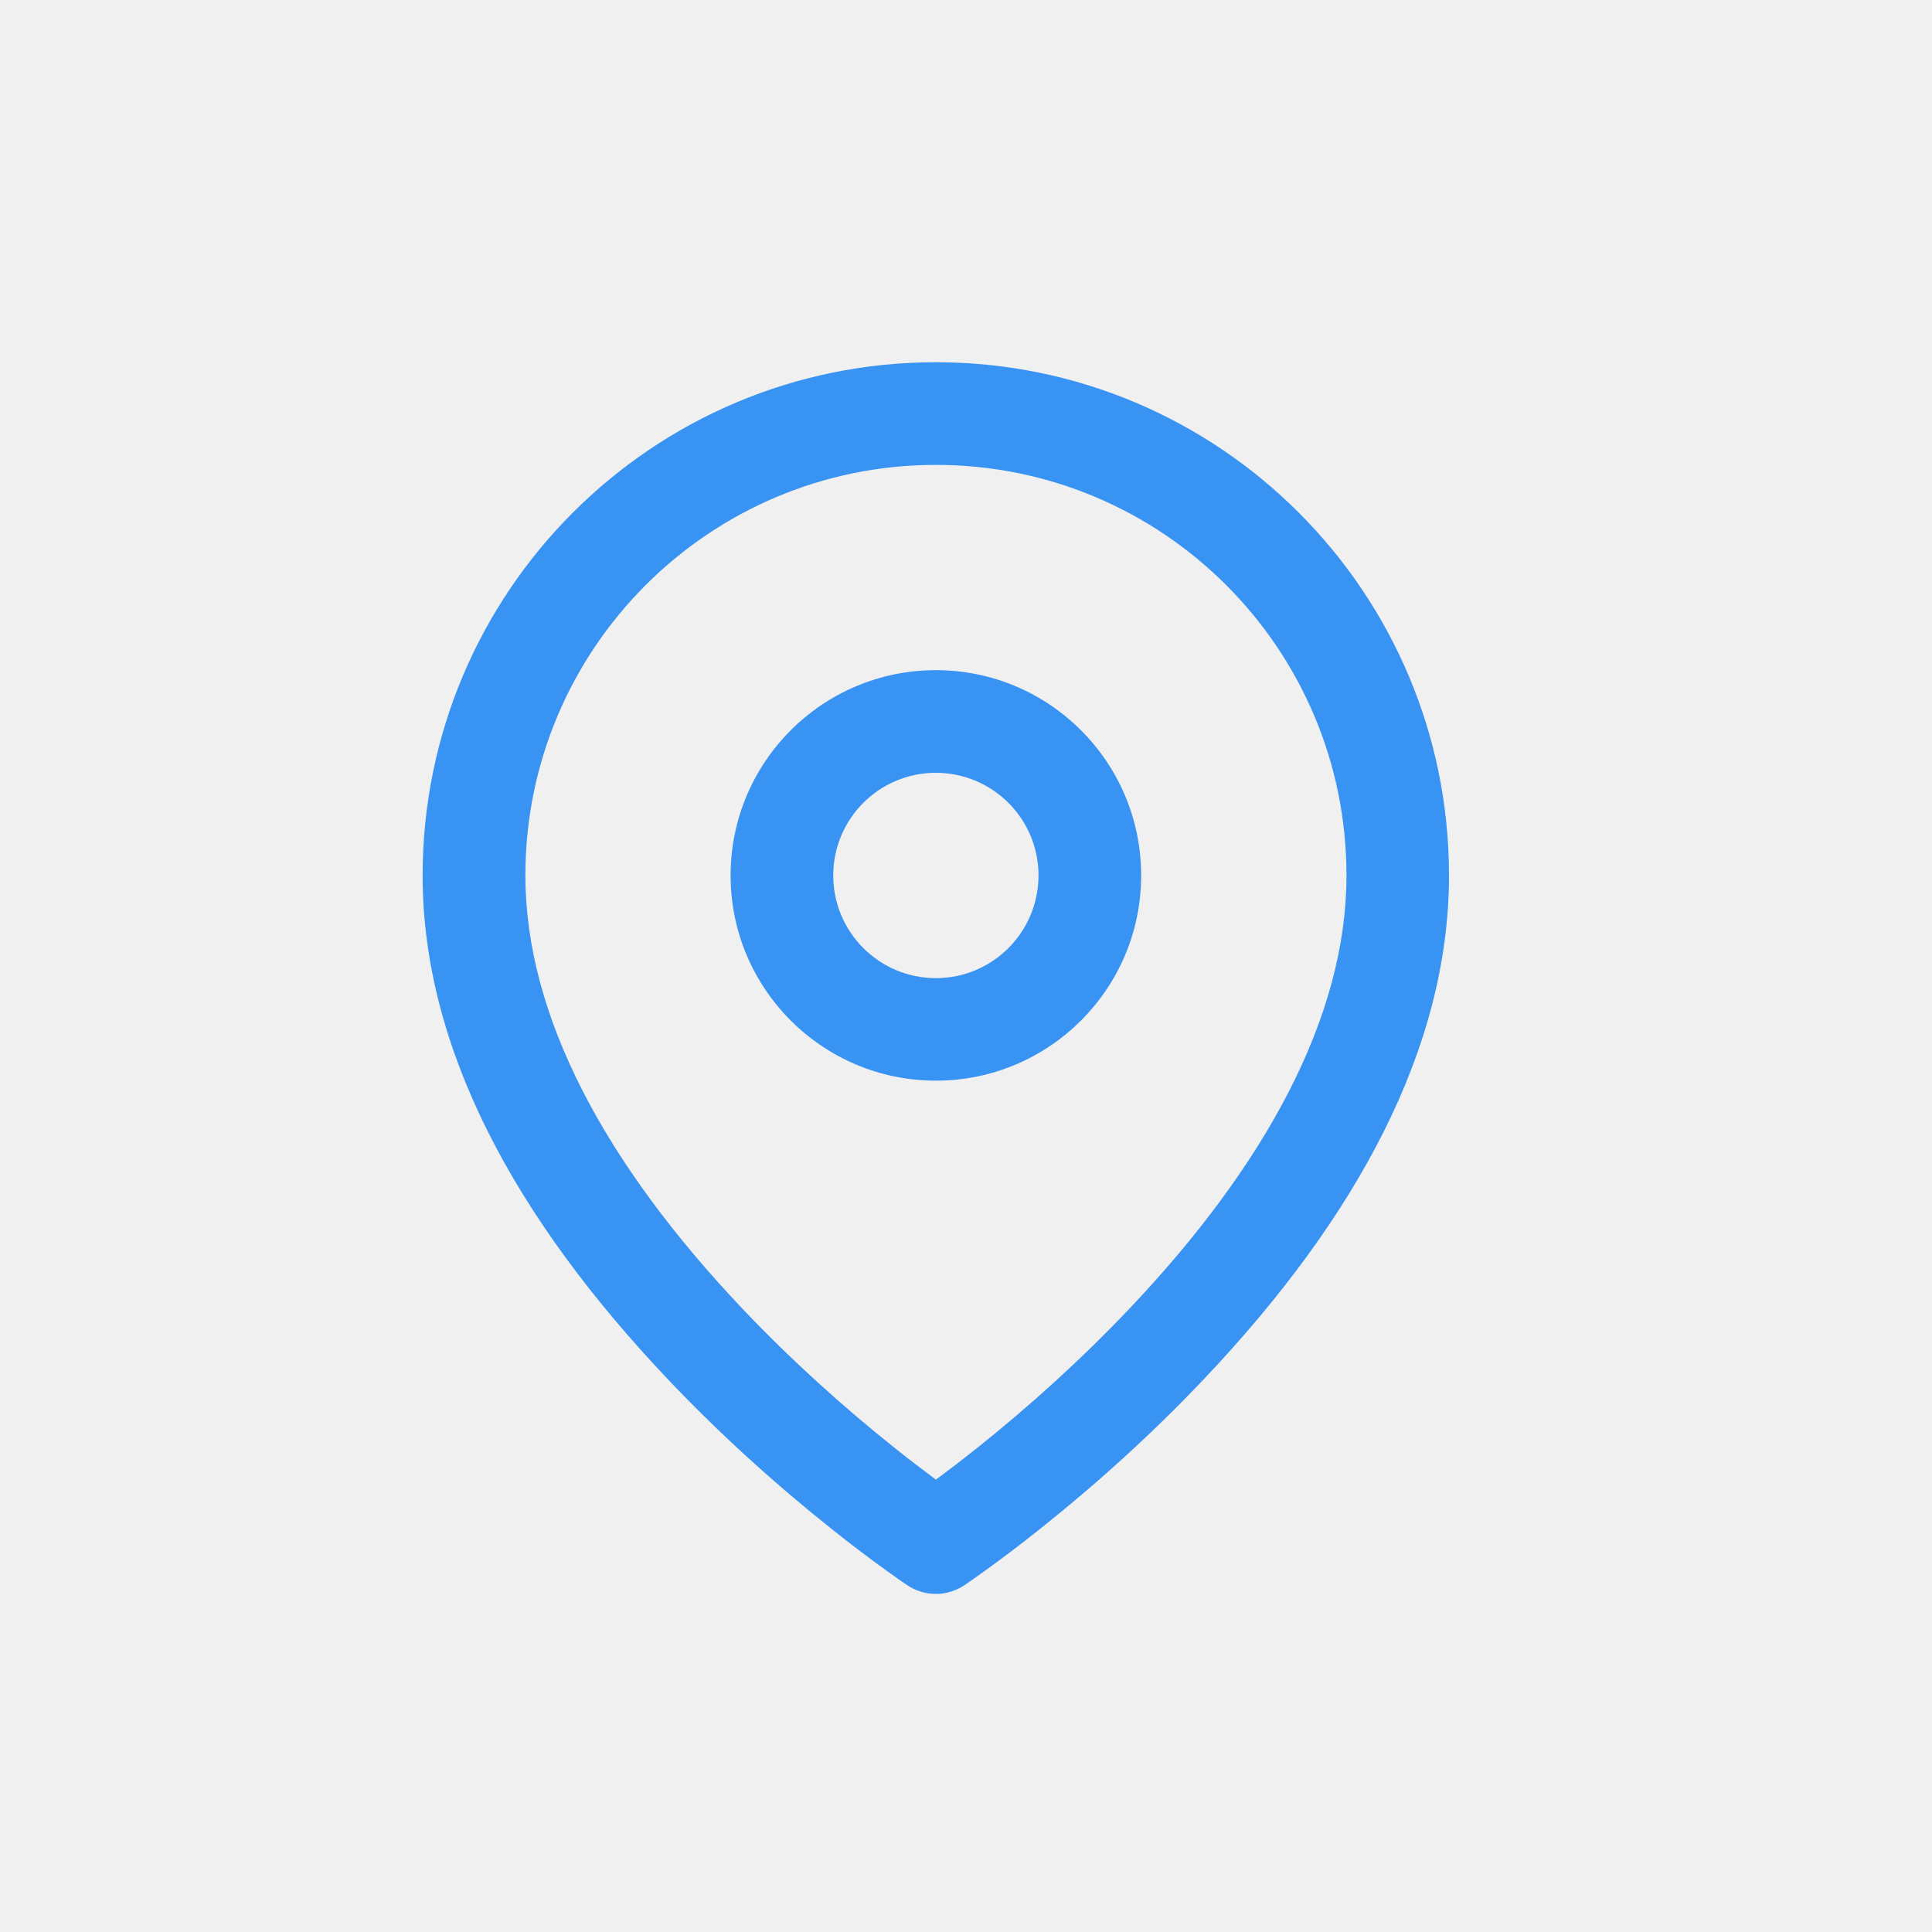
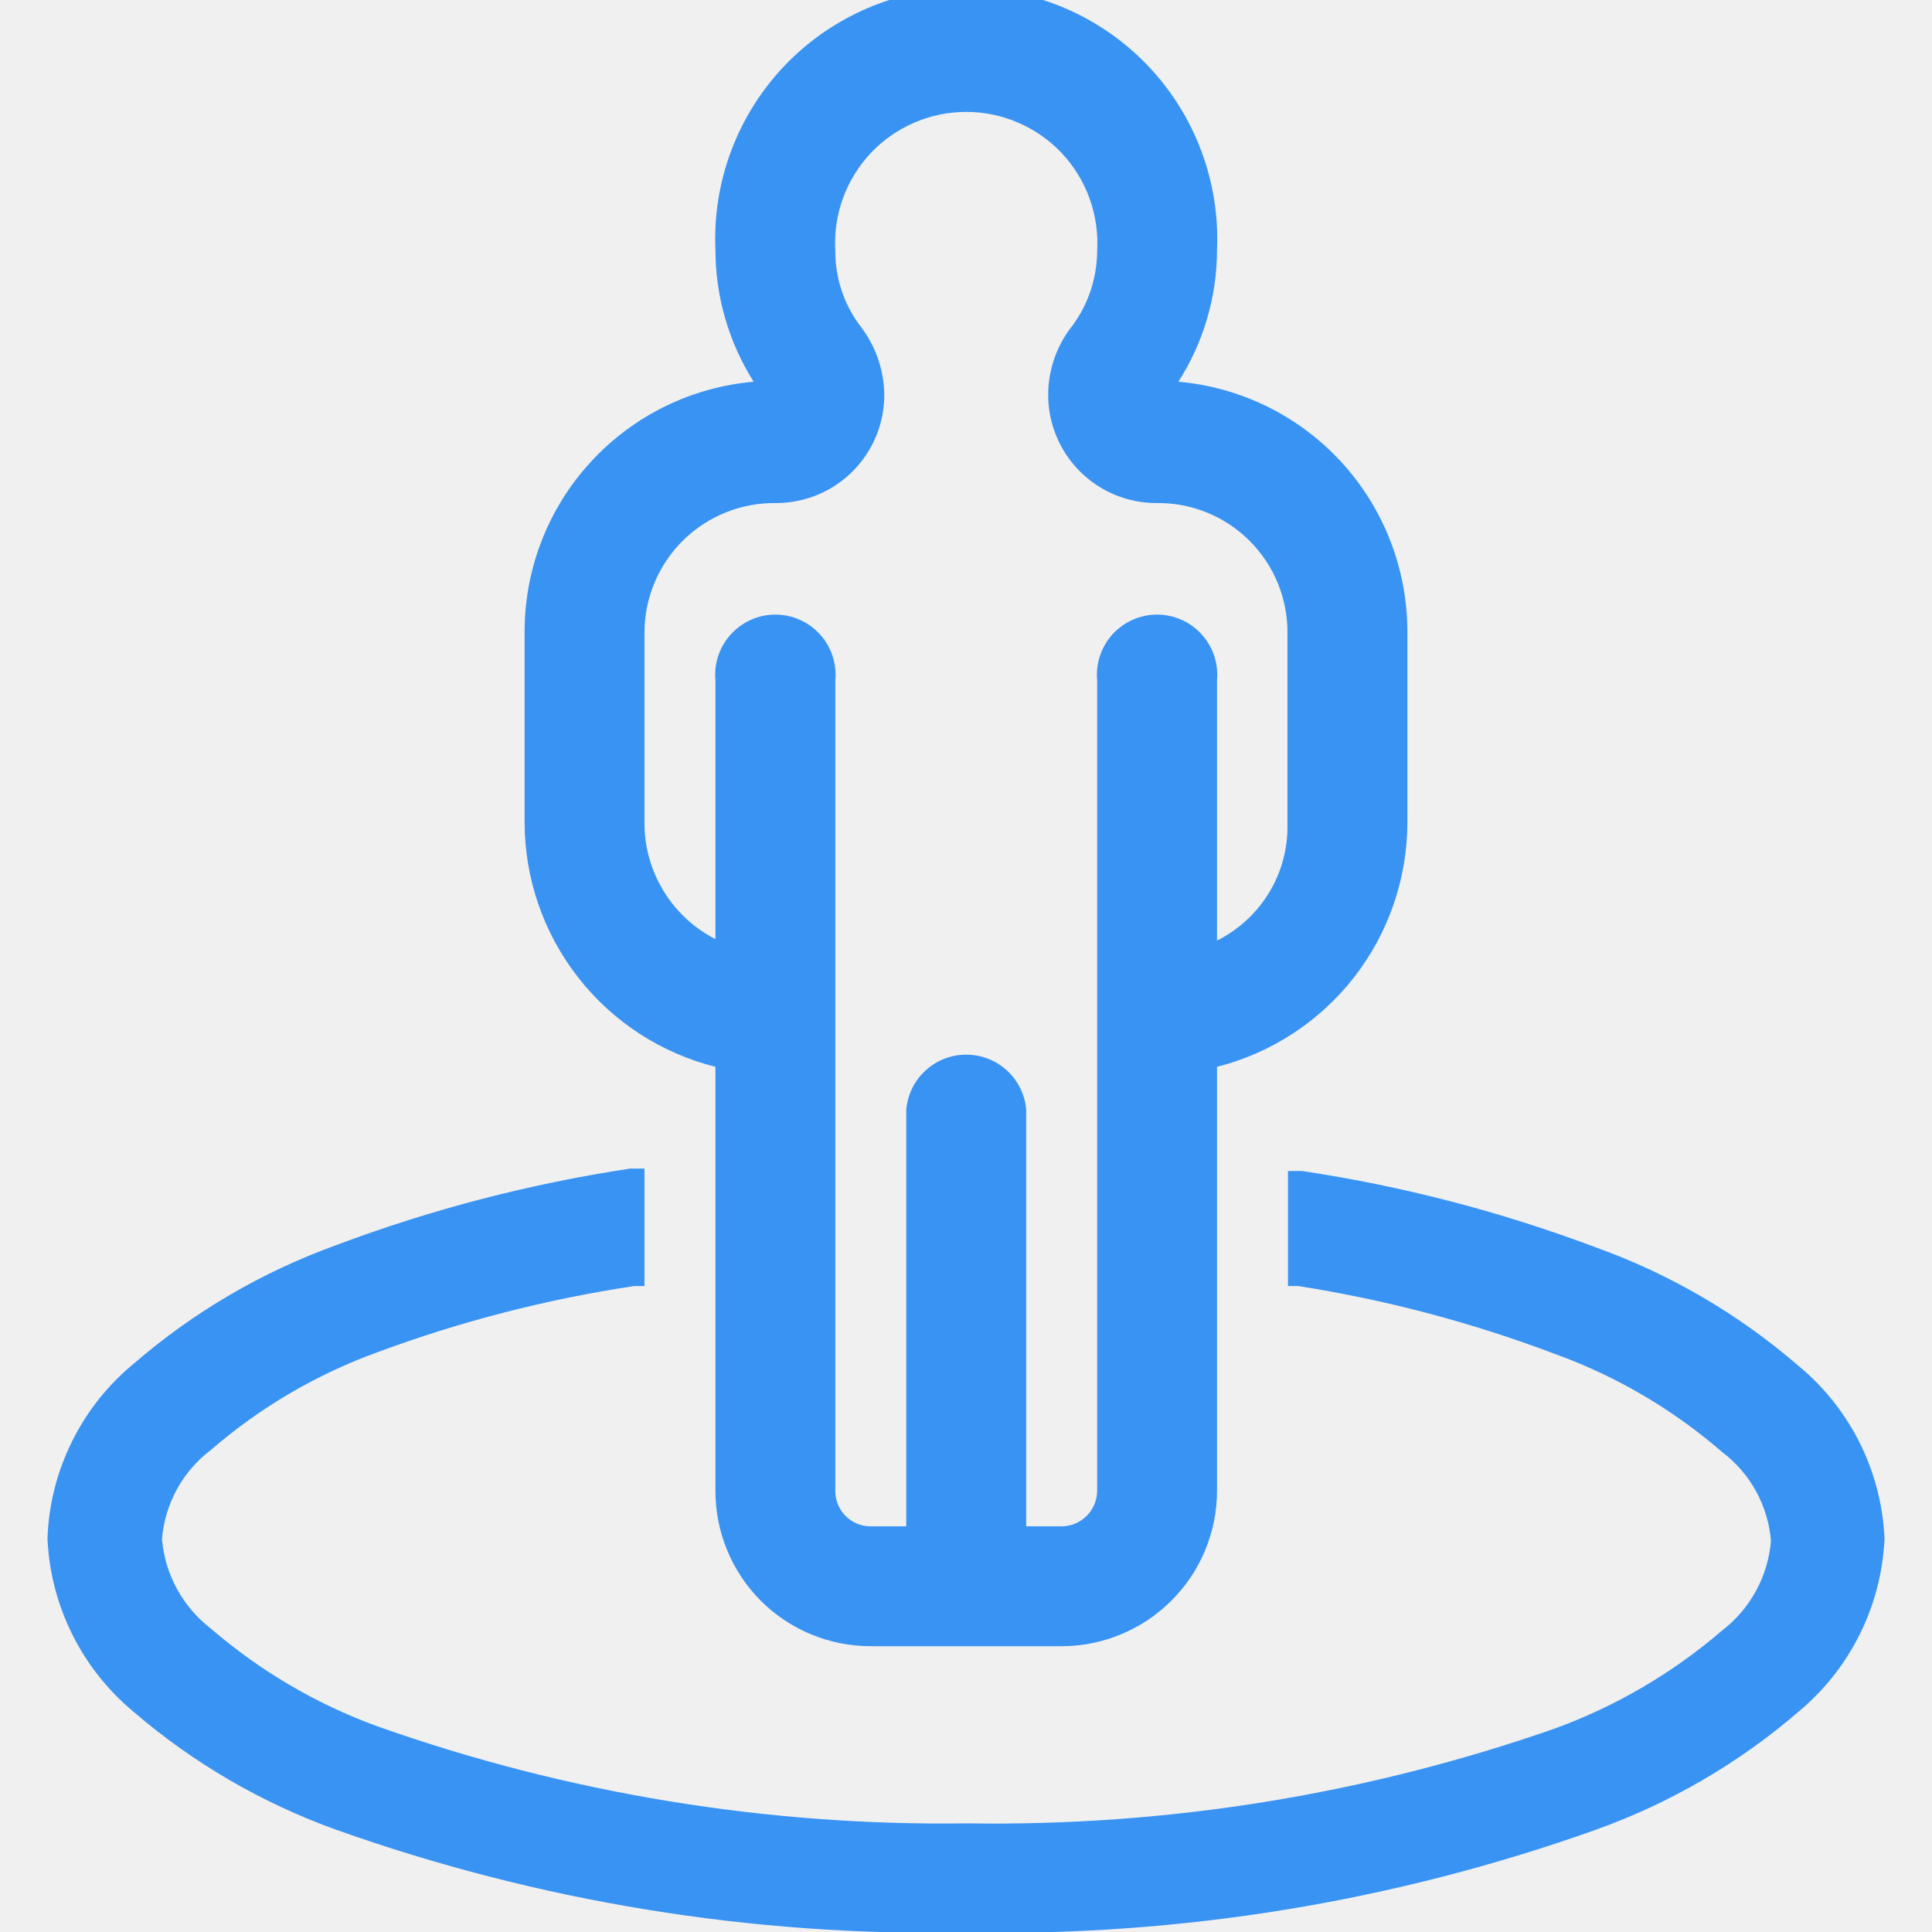
- <svg xmlns="http://www.w3.org/2000/svg" width="32" height="32" viewBox="0 0 32 32" fill="none">
-   <g id="Frame 5">
-     <path id="Shape" d="M15.501 6C20.195 6 24 9.806 24 14.5C24 17.365 22.468 20.174 19.942 22.841C19.076 23.755 18.151 24.588 17.225 25.325C16.901 25.583 16.598 25.812 16.326 26.008C16.16 26.128 16.04 26.212 15.972 26.257C15.686 26.448 15.314 26.448 15.028 26.257C14.96 26.211 14.839 26.128 14.674 26.008C14.402 25.812 14.099 25.584 13.775 25.325C12.849 24.588 11.924 23.755 11.058 22.841C8.532 20.175 7 17.366 7 14.5C7 9.805 10.805 6 15.499 6H15.501ZM15.501 7.7C11.746 7.7 8.702 10.745 8.702 14.5C8.702 16.841 10.038 19.291 12.293 21.672C13.101 22.524 13.968 23.305 14.836 23.996C15.072 24.184 15.296 24.355 15.502 24.507C15.708 24.355 15.931 24.184 16.168 23.996C17.035 23.305 17.902 22.524 18.71 21.672C20.965 19.292 22.302 16.841 22.302 14.5C22.302 10.745 19.258 7.7 15.502 7.7H15.501ZM15.501 11.1C17.378 11.1 18.901 12.622 18.901 14.5C18.901 16.377 17.378 17.899 15.501 17.899C13.624 17.899 12.101 16.377 12.101 14.5C12.101 12.622 13.624 11.1 15.501 11.1ZM15.501 12.8C14.562 12.8 13.801 13.561 13.801 14.5C13.801 15.439 14.563 16.201 15.501 16.201C16.44 16.201 17.201 15.439 17.201 14.5C17.201 13.561 16.439 12.8 15.501 12.8Z" fill="#3993F3" />
+ <svg xmlns="http://www.w3.org/2000/svg" width="26" height="26" viewBox="0 0 26 26" fill="none">
+   <g id="Calque_1" clip-path="url(#clip0_1_3176)">
+     <path id="Vector" d="M24.202 18.38C23.399 17.686 22.475 17.145 21.476 16.787C20.198 16.306 18.874 15.961 17.524 15.759H17.333V17.307H17.471C18.652 17.492 19.811 17.799 20.929 18.222C21.752 18.52 22.513 18.967 23.175 19.54C23.363 19.682 23.518 19.862 23.632 20.068C23.745 20.275 23.814 20.503 23.833 20.738C23.813 20.974 23.744 21.203 23.631 21.41C23.518 21.618 23.362 21.799 23.175 21.943C22.511 22.514 21.75 22.96 20.929 23.26C18.39 24.148 15.715 24.58 13.026 24.538C10.322 24.577 7.633 24.136 5.084 23.234C4.262 22.935 3.501 22.489 2.838 21.917C2.651 21.773 2.495 21.591 2.382 21.384C2.268 21.176 2.2 20.947 2.18 20.712C2.199 20.477 2.267 20.249 2.381 20.042C2.494 19.835 2.65 19.655 2.838 19.513C3.5 18.94 4.261 18.494 5.084 18.196C6.201 17.782 7.357 17.484 8.535 17.307H8.673V15.726H8.482C7.133 15.93 5.808 16.274 4.531 16.754C3.532 17.114 2.608 17.654 1.804 18.348C1.454 18.635 1.169 18.994 0.968 19.401C0.767 19.807 0.654 20.252 0.639 20.705C0.659 21.153 0.772 21.592 0.972 21.993C1.171 22.395 1.453 22.75 1.798 23.037C2.602 23.728 3.526 24.265 4.524 24.624C7.243 25.591 10.114 26.06 13 26.007C15.885 26.061 18.757 25.593 21.476 24.624C22.474 24.267 23.399 23.729 24.202 23.037C24.547 22.75 24.829 22.395 25.028 21.993C25.228 21.592 25.341 21.153 25.361 20.705C25.341 20.258 25.228 19.82 25.029 19.42C24.829 19.019 24.547 18.665 24.202 18.38Z" fill="#3993F3" />
+     <path id="Vector_2" d="M9.628 14.357V20.066C9.628 20.62 9.848 21.151 10.239 21.543C10.631 21.934 11.162 22.154 11.716 22.154H14.284C14.838 22.154 15.37 21.934 15.762 21.543C16.155 21.152 16.377 20.621 16.378 20.066V14.357C17.11 14.171 17.76 13.746 18.224 13.15C18.688 12.553 18.94 11.819 18.94 11.064V8.495C18.938 7.652 18.621 6.839 18.051 6.218C17.48 5.596 16.698 5.211 15.858 5.137C16.197 4.608 16.377 3.993 16.378 3.365C16.398 2.909 16.326 2.454 16.165 2.027C16.005 1.6 15.759 1.21 15.444 0.88C15.129 0.551 14.75 0.289 14.33 0.109C13.911 -0.07 13.459 -0.162 13.003 -0.162C12.547 -0.162 12.095 -0.07 11.676 0.109C11.256 0.289 10.877 0.551 10.562 0.88C10.247 1.21 10.001 1.6 9.841 2.027C9.68 2.454 9.608 2.909 9.628 3.365C9.629 3.992 9.807 4.606 10.142 5.137C9.301 5.211 8.519 5.596 7.949 6.218C7.378 6.839 7.061 7.652 7.06 8.495V11.064C7.06 11.82 7.313 12.555 7.778 13.151C8.243 13.748 8.894 14.172 9.628 14.357ZM11.9 5.301C11.894 4.966 11.778 4.643 11.571 4.379C11.355 4.09 11.24 3.739 11.241 3.378C11.227 3.138 11.261 2.897 11.343 2.671C11.425 2.444 11.553 2.237 11.717 2.061C11.883 1.886 12.082 1.746 12.303 1.651C12.524 1.555 12.762 1.506 13.003 1.506C13.244 1.506 13.482 1.555 13.703 1.651C13.924 1.746 14.124 1.886 14.289 2.061C14.454 2.237 14.581 2.444 14.663 2.671C14.745 2.897 14.779 3.138 14.765 3.378C14.763 3.738 14.648 4.089 14.435 4.379C14.225 4.641 14.109 4.966 14.106 5.301C14.104 5.494 14.141 5.685 14.214 5.864C14.287 6.042 14.394 6.205 14.53 6.341C14.666 6.478 14.828 6.586 15.006 6.66C15.184 6.733 15.375 6.771 15.568 6.77C15.8 6.767 16.03 6.811 16.244 6.898C16.459 6.986 16.654 7.115 16.817 7.279C16.981 7.443 17.111 7.638 17.198 7.852C17.285 8.067 17.329 8.297 17.326 8.528V11.097C17.332 11.42 17.246 11.738 17.078 12.014C16.91 12.29 16.668 12.513 16.378 12.658V9.154C16.388 9.042 16.375 8.929 16.339 8.822C16.303 8.716 16.245 8.618 16.169 8.535C16.094 8.452 16.001 8.385 15.898 8.34C15.795 8.294 15.684 8.271 15.572 8.271C15.459 8.271 15.348 8.294 15.245 8.34C15.142 8.385 15.049 8.452 14.973 8.535C14.898 8.618 14.84 8.716 14.804 8.822C14.768 8.929 14.755 9.042 14.765 9.154V20.066C14.763 20.193 14.712 20.313 14.622 20.402C14.532 20.491 14.41 20.541 14.284 20.541H13.81V14.93C13.792 14.728 13.699 14.541 13.55 14.405C13.4 14.268 13.205 14.193 13.003 14.193C12.801 14.193 12.606 14.268 12.457 14.405C12.307 14.541 12.215 14.728 12.196 14.93V20.541H11.716C11.59 20.541 11.469 20.491 11.38 20.402C11.291 20.313 11.241 20.192 11.241 20.066V9.154C11.252 9.042 11.238 8.929 11.202 8.822C11.166 8.716 11.109 8.618 11.033 8.535C10.957 8.452 10.864 8.385 10.761 8.34C10.659 8.294 10.547 8.271 10.435 8.271C10.322 8.271 10.211 8.294 10.108 8.34C10.005 8.385 9.913 8.452 9.837 8.535C9.761 8.618 9.703 8.716 9.667 8.822C9.631 8.929 9.618 9.042 9.628 9.154V12.638C9.34 12.491 9.099 12.267 8.931 11.992C8.762 11.716 8.673 11.4 8.673 11.077V8.509C8.674 8.277 8.721 8.048 8.811 7.835C8.901 7.622 9.033 7.429 9.198 7.267C9.364 7.105 9.56 6.978 9.775 6.893C9.99 6.807 10.22 6.766 10.451 6.77C10.643 6.769 10.832 6.73 11.009 6.656C11.186 6.582 11.346 6.473 11.481 6.337C11.615 6.2 11.722 6.039 11.794 5.861C11.866 5.683 11.902 5.493 11.9 5.301Z" fill="#3993F3" />
  </g>
+   <defs>
+     <clipPath id="clip0_1_3176">
+       <rect width="24.722" height="26" fill="white" transform="translate(0.638672)" />
+     </clipPath>
+   </defs>
</svg>
